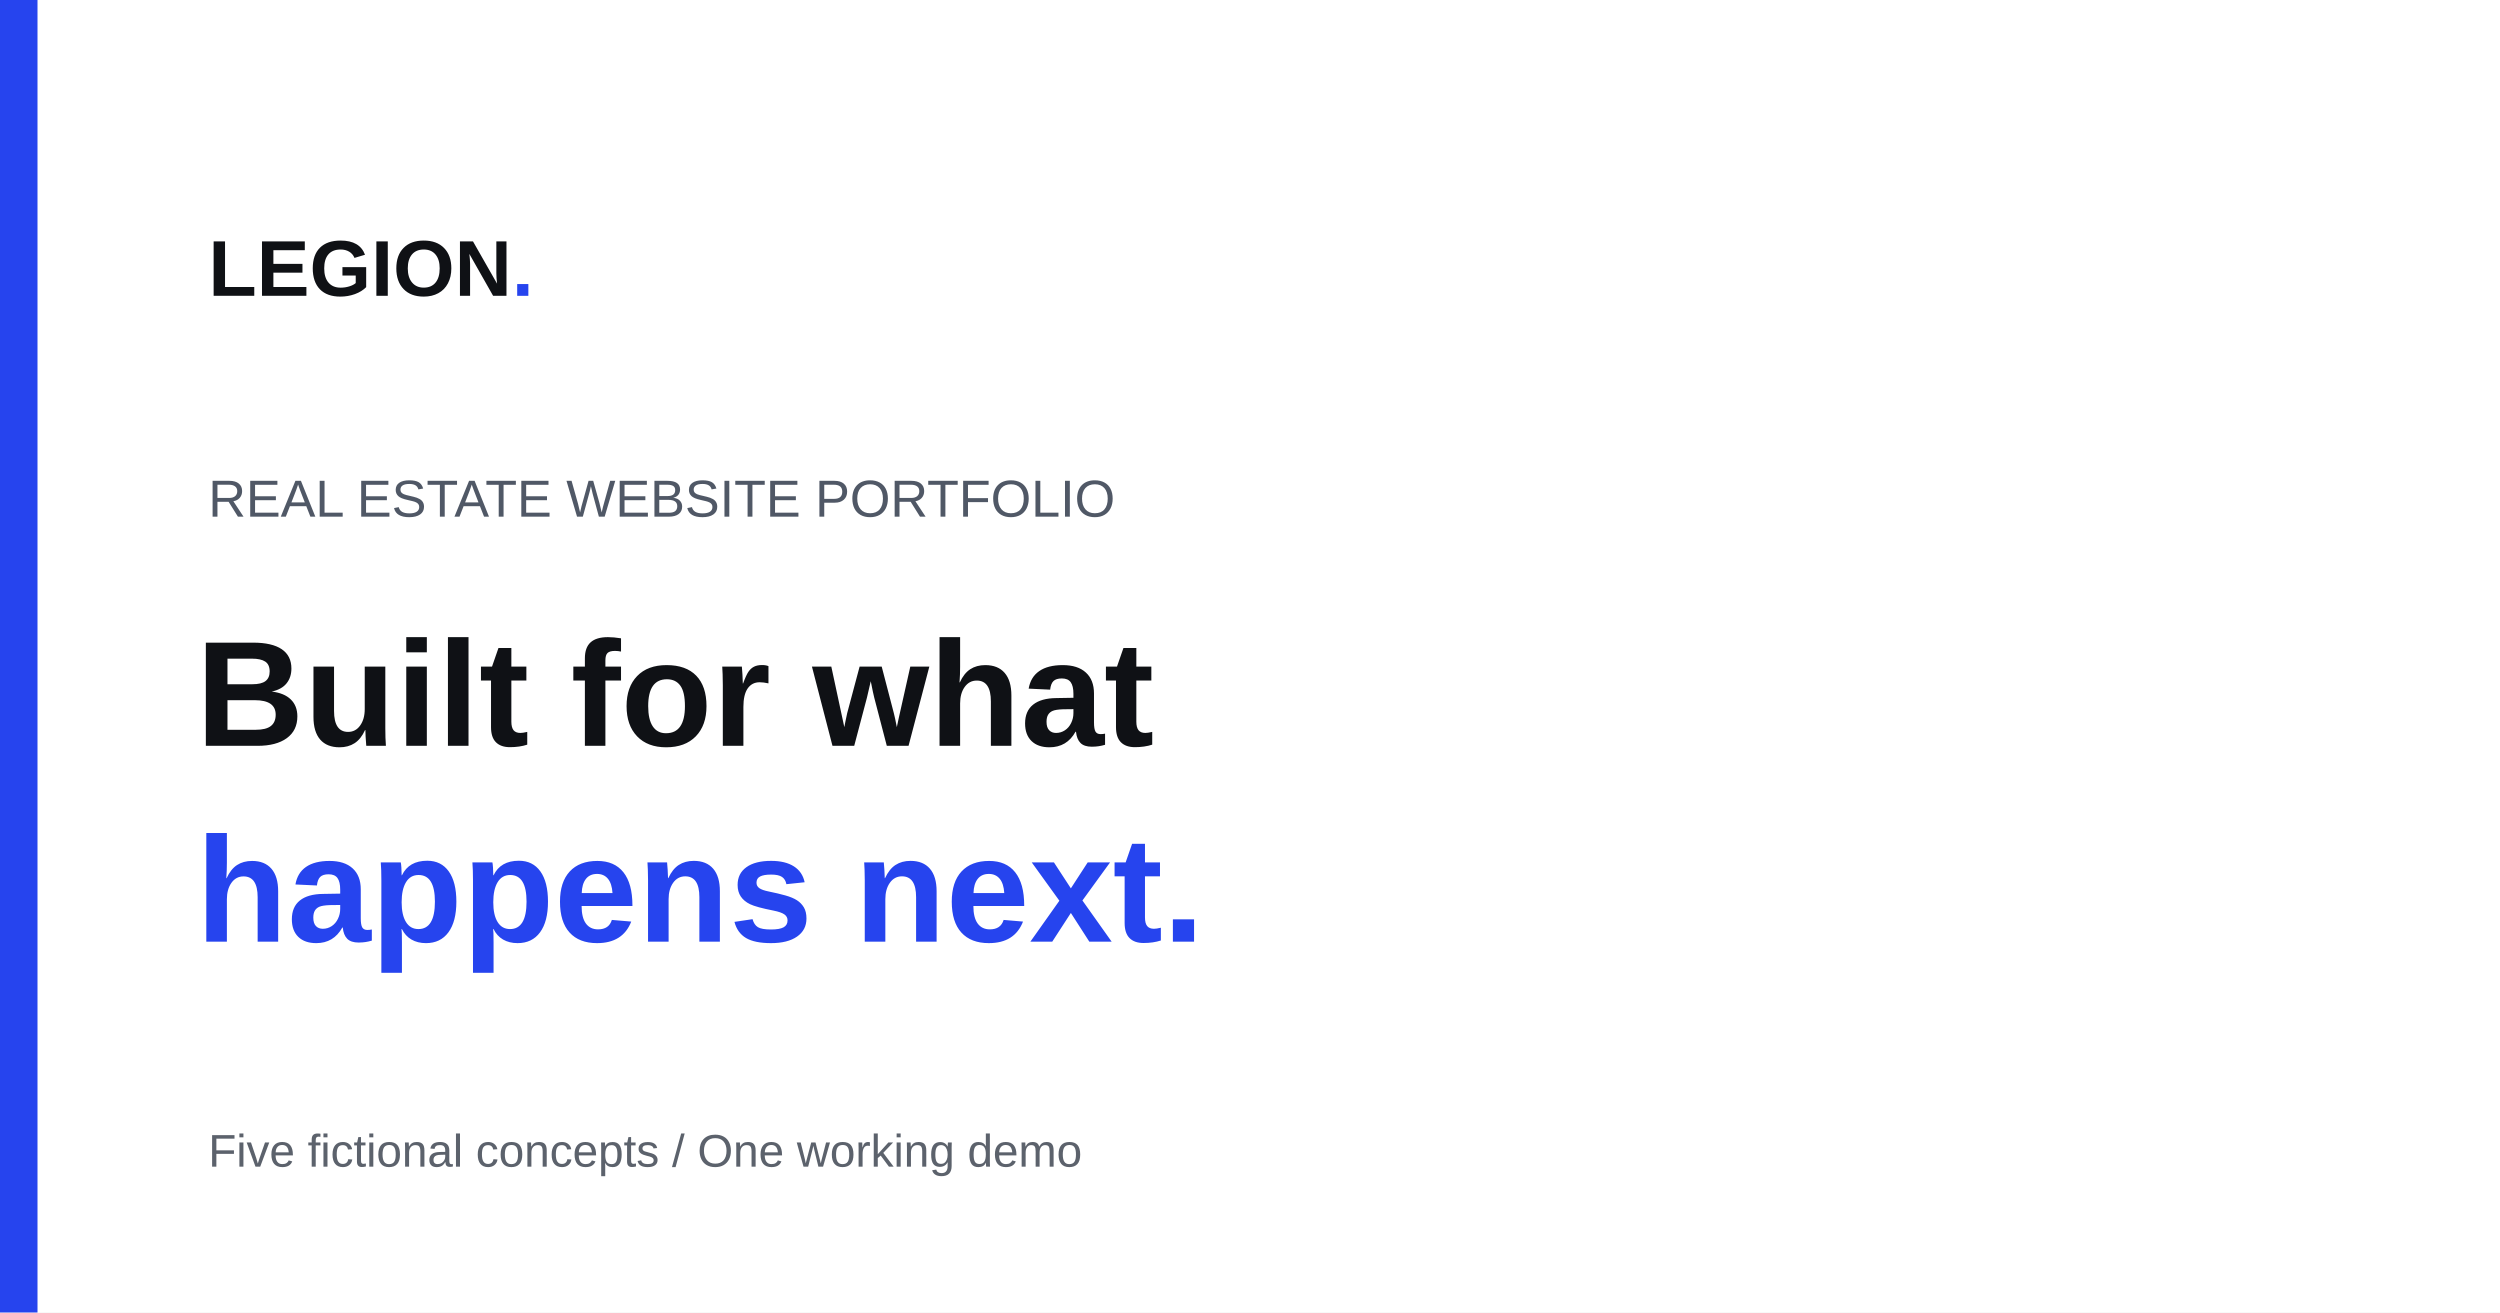
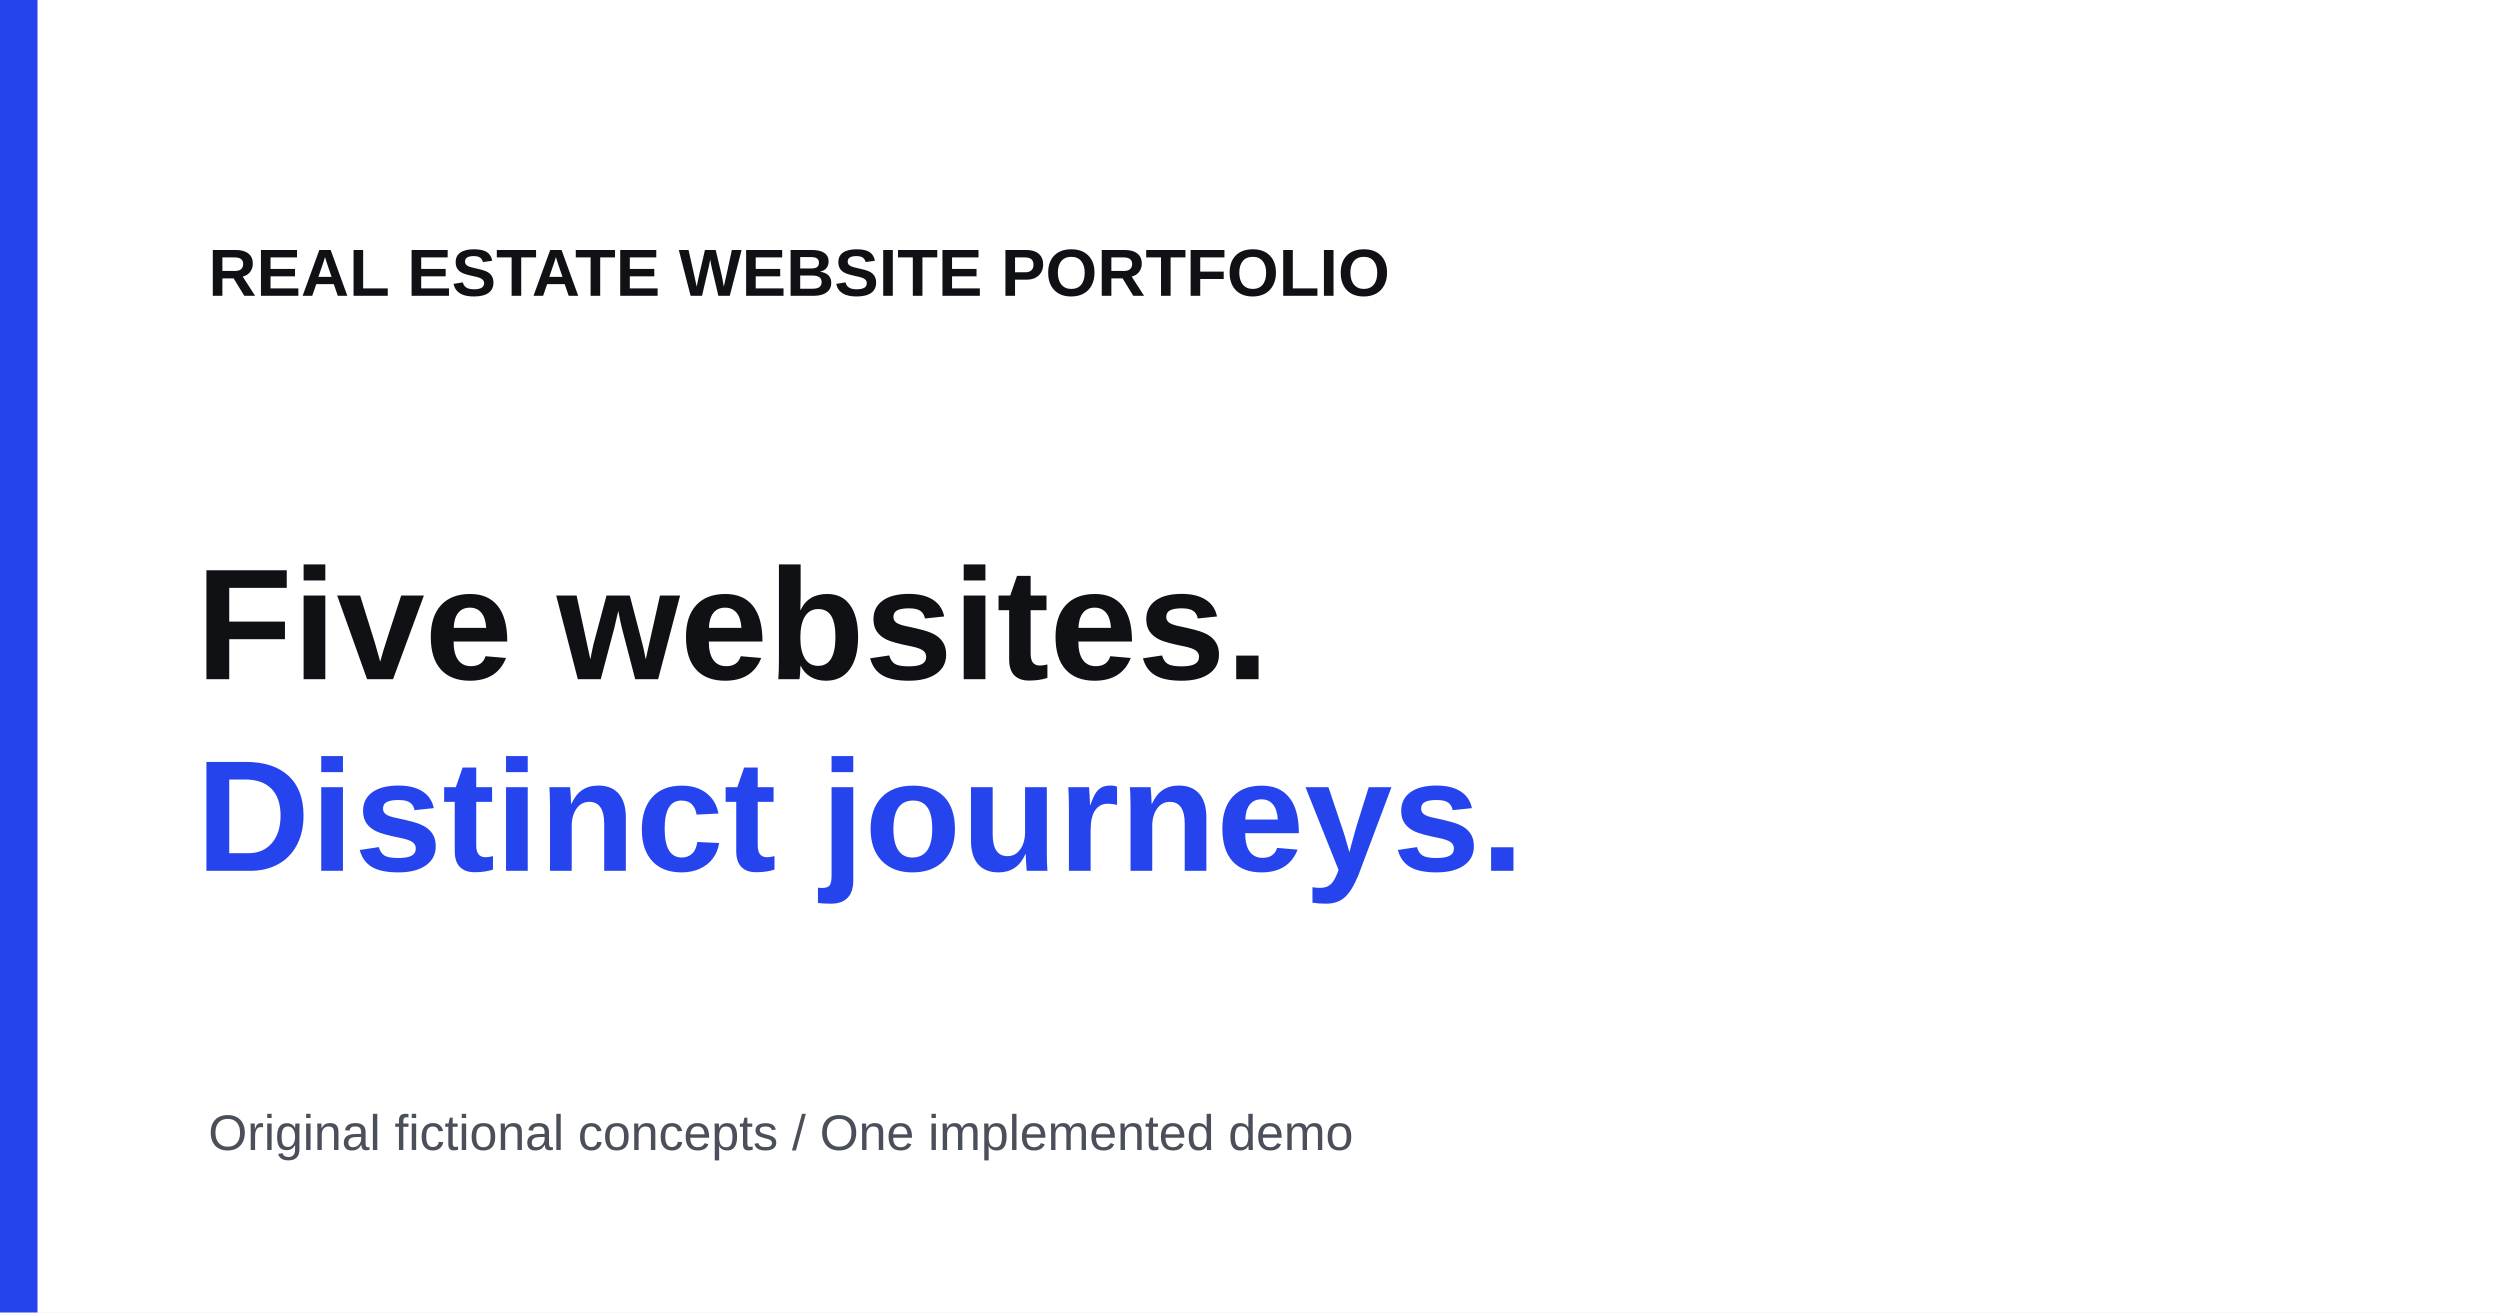
- <svg xmlns="http://www.w3.org/2000/svg" width="1200" height="630" viewBox="0 0 1200 630">
+ <svg xmlns="http://www.w3.org/2000/svg" width="1200" height="630" viewBox="0 0 1200 630" role="img" aria-labelledby="title">
  <rect width="1200" height="630" fill="#ffffff" />
  <rect x="0" y="0" width="18" height="630" fill="#2644ee" />
-   <text x="100" y="142" fill="#0f1115" font-family="Arial,sans-serif" font-size="38" font-weight="800">LEGION<tspan fill="#2644ee">.</tspan>
-   </text>
-   <text x="100" y="248" fill="#505866" font-family="Arial,sans-serif" font-size="25">REAL ESTATE WEBSITE PORTFOLIO</text>
-   <text x="94" y="358" fill="#0f1115" font-family="Arial,sans-serif" font-size="72" font-weight="700">Built for what</text>
-   <text x="94" y="452" fill="#2644ee" font-family="Arial,sans-serif" font-size="72" font-weight="700">happens next.</text>
-   <text x="100" y="560" fill="#5c626c" font-family="Arial,sans-serif" font-size="22">Five fictional concepts  /  One working demo</text>
+   <text x="100" y="142" fill="#0f1115" font-family="Arial,sans-serif" font-size="32" font-weight="700">REAL ESTATE WEBSITE PORTFOLIO</text>
+   <text x="94" y="326" fill="#0f1115" font-family="Arial,sans-serif" font-size="76" font-weight="700">Five websites.</text>
+   <text x="94" y="418" fill="#2644ee" font-family="Arial,sans-serif" font-size="76" font-weight="700">Distinct journeys.</text>
+   <text x="100" y="552" fill="#4a4f5a" font-family="Arial,sans-serif" font-size="24">Original fictional concepts  /  One implemented demo</text>
</svg>
